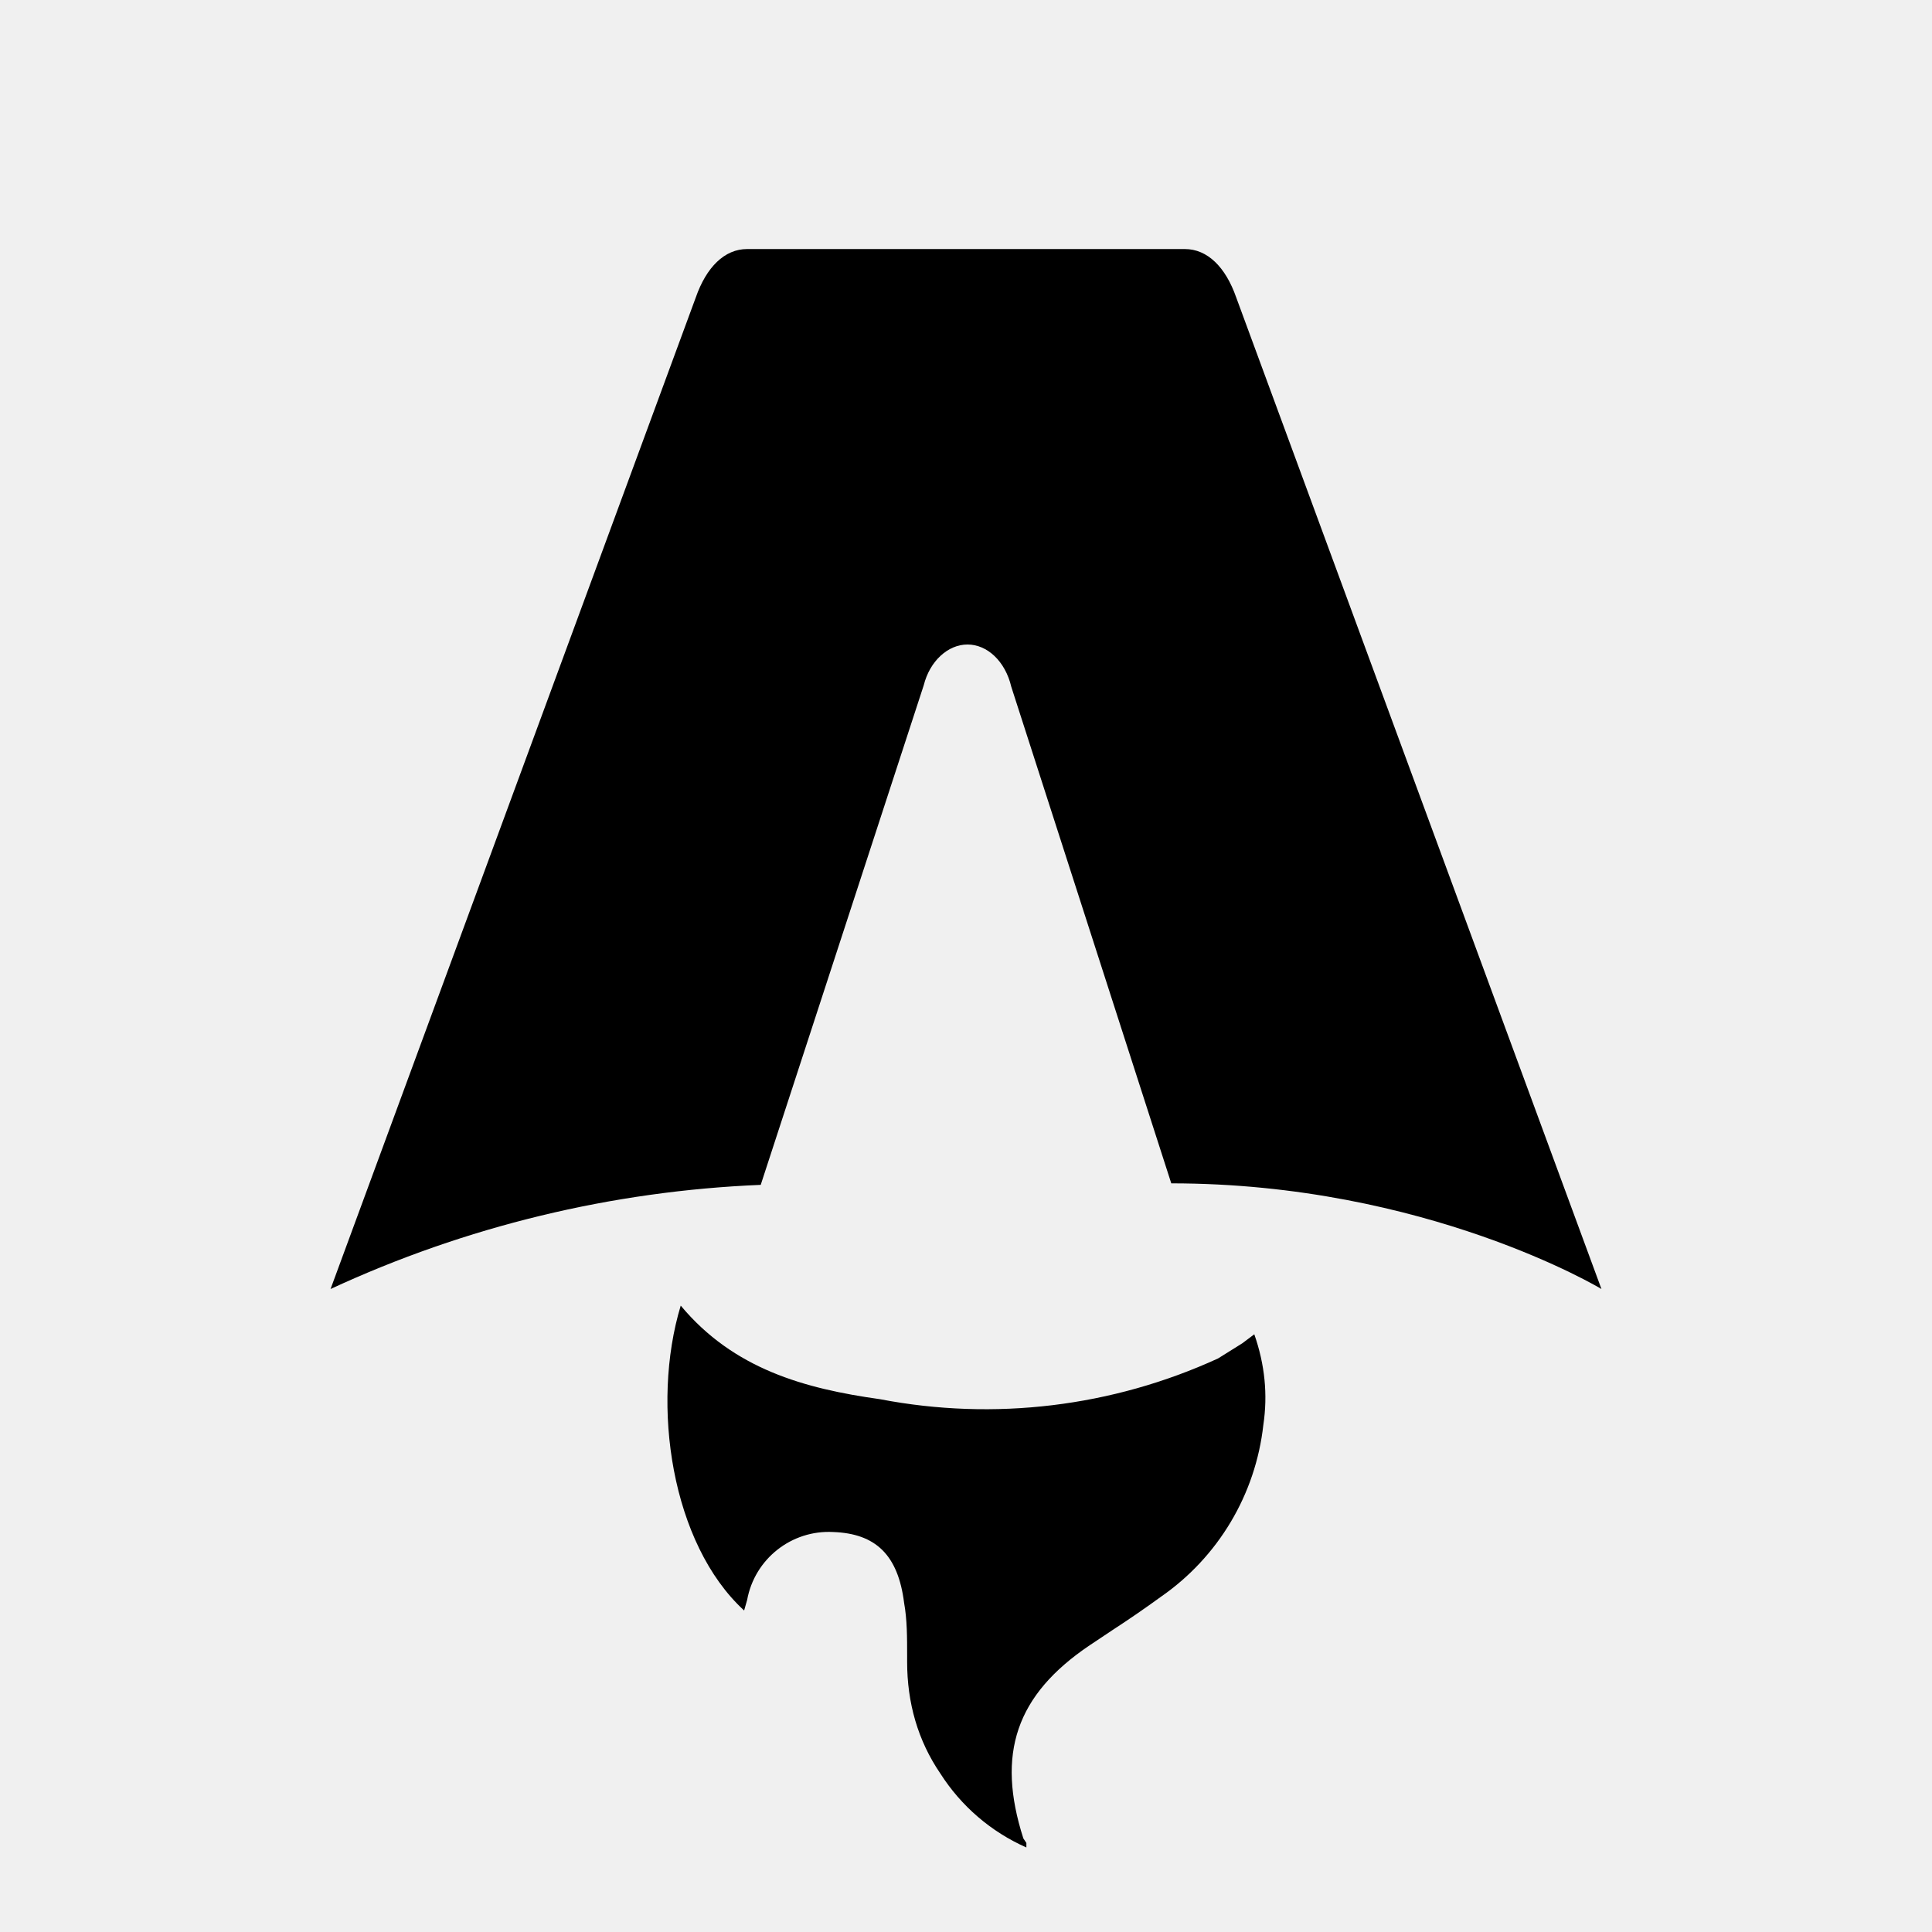
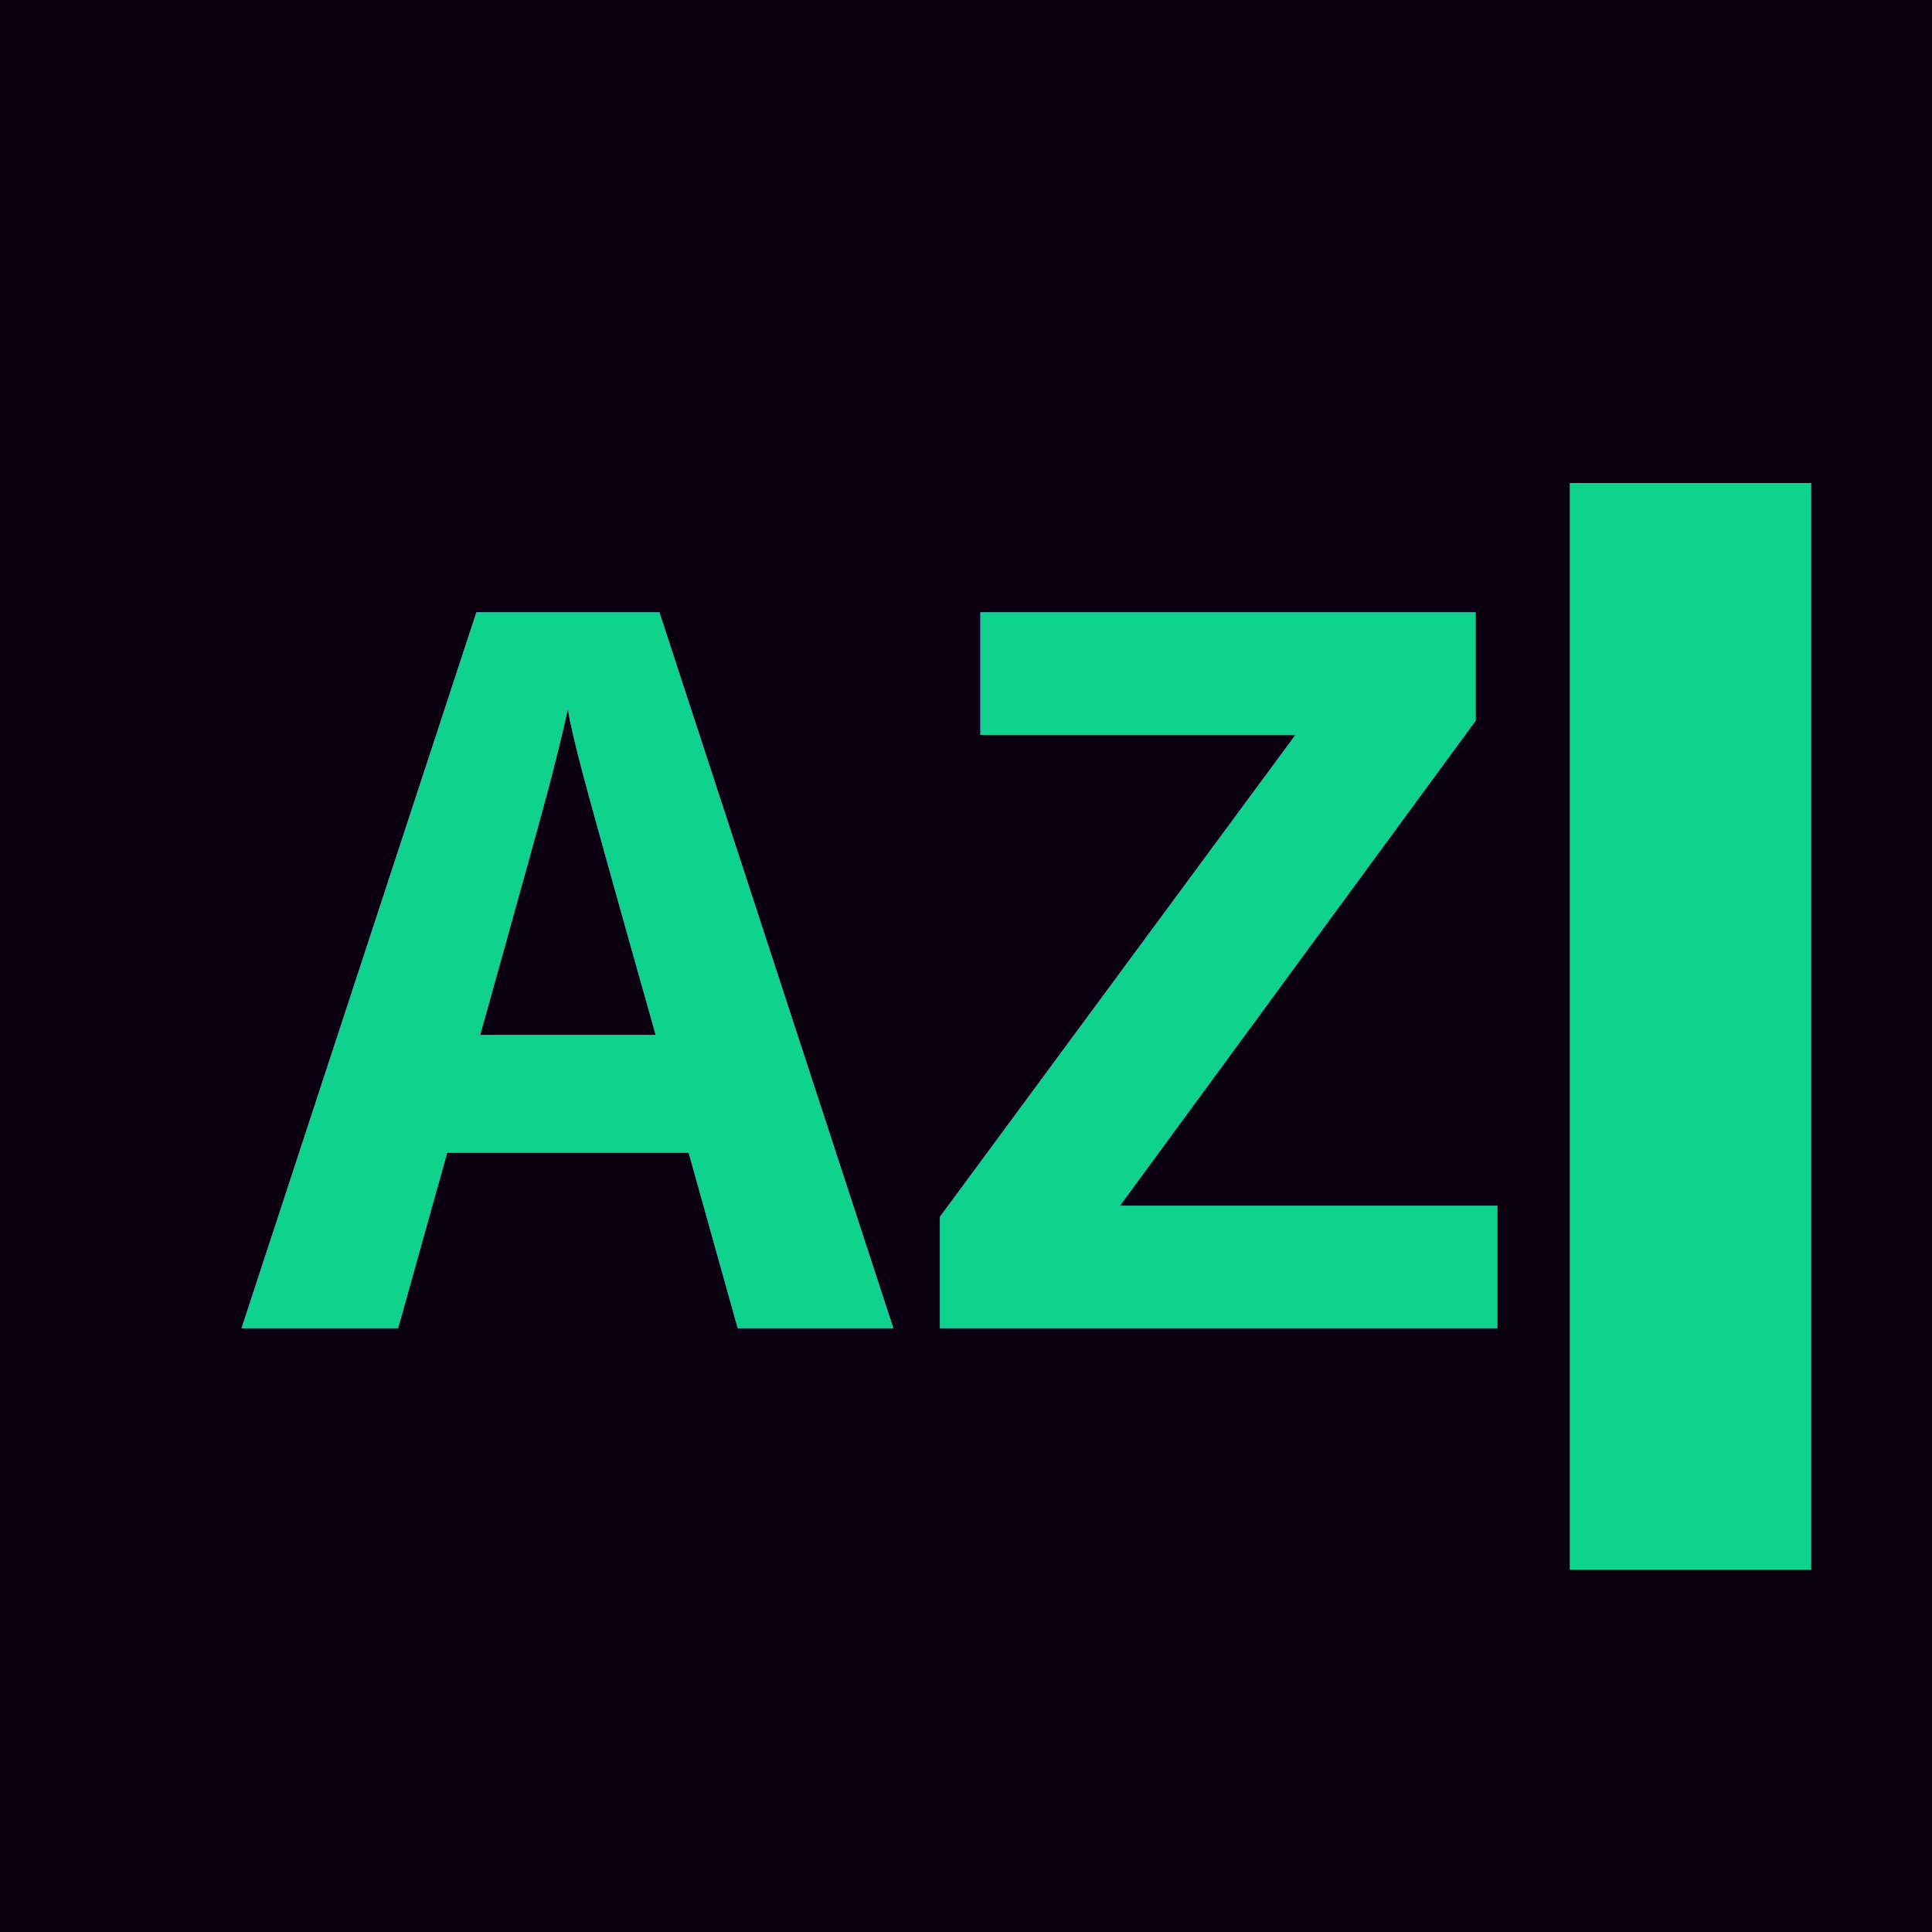
- <svg xmlns="http://www.w3.org/2000/svg" fill="none" viewBox="0 0 128 128">
-   <path d="M50.4 78.5a75.1 75.1 0 0 0-28.5 6.9l24.2-65.7c.7-2 1.9-3.2 3.4-3.2h29c1.5 0 2.7 1.2 3.4 3.2l24.2 65.7s-11.6-7-28.5-7L67 45.5c-.4-1.7-1.6-2.8-2.9-2.8-1.3 0-2.5 1.1-2.9 2.7L50.4 78.5Zm-1.1 28.2Zm-4.2-20.2c-2 6.6-.6 15.8 4.2 20.2a17.5 17.5 0 0 1 .2-.7 5.5 5.5 0 0 1 5.7-4.5c2.8.1 4.3 1.5 4.7 4.7.2 1.1.2 2.3.2 3.5v.4c0 2.7.7 5.2 2.2 7.4a13 13 0 0 0 5.7 4.9v-.3l-.2-.3c-1.8-5.6-.5-9.5 4.4-12.8l1.5-1a73 73 0 0 0 3.2-2.2 16 16 0 0 0 6.8-11.4c.3-2 .1-4-.6-6l-.8.6-1.6 1a37 37 0 0 1-22.4 2.7c-5-.7-9.7-2-13.2-6.2Z" />
+ <svg xmlns="http://www.w3.org/2000/svg" width="32" height="32" viewBox="0 0 32 32">
+   <rect width="32" height="32" fill="#0a0010" />
  <style>
-         path { fill: #000; }
-         @media (prefers-color-scheme: dark) {
-             path { fill: #FFF; }
-         }
-     </style>
+     @keyframes blink { 0%,49%{opacity:1} 50%,100%{opacity:0} }
+     @keyframes g1 { 0%,80%,100%{clip-path:none;transform:translate(0)} 81%,84%{clip-path:polygon(0 20%,100% 20%,100% 45%,0 45%);transform:translate(-1px,0)} 85%,90%{clip-path:polygon(0 55%,100% 55%,100% 75%,0 75%);transform:translate(1px,0)} }
+     @keyframes g2 { 0%,82%,100%{opacity:0} 83%,88%{clip-path:polygon(0 30%,100% 30%,100% 55%,0 55%);transform:translate(1px,0);opacity:0.7} }
+     .cur { animation: blink 1s step-end infinite; }
+     .t  { font: 700 18px 'Courier New'; fill: #0fd28c; }
+     .g1 { font: 700 18px 'Courier New'; fill: #f40bf4; animation: g1 3s steps(1) infinite; }
+     .g2 { font: 700 18px 'Courier New'; fill: #6b21d4; animation: g2 3s steps(1) infinite; }
+   </style>
+   <text class="g1" x="4" y="22">AZ</text>
+   <text class="g2" x="4" y="22">AZ</text>
+   <text class="t" x="4" y="22">AZ</text>
+   <rect class="cur" x="26" y="8" width="4" height="18" fill="#0fd28c" />
</svg>
